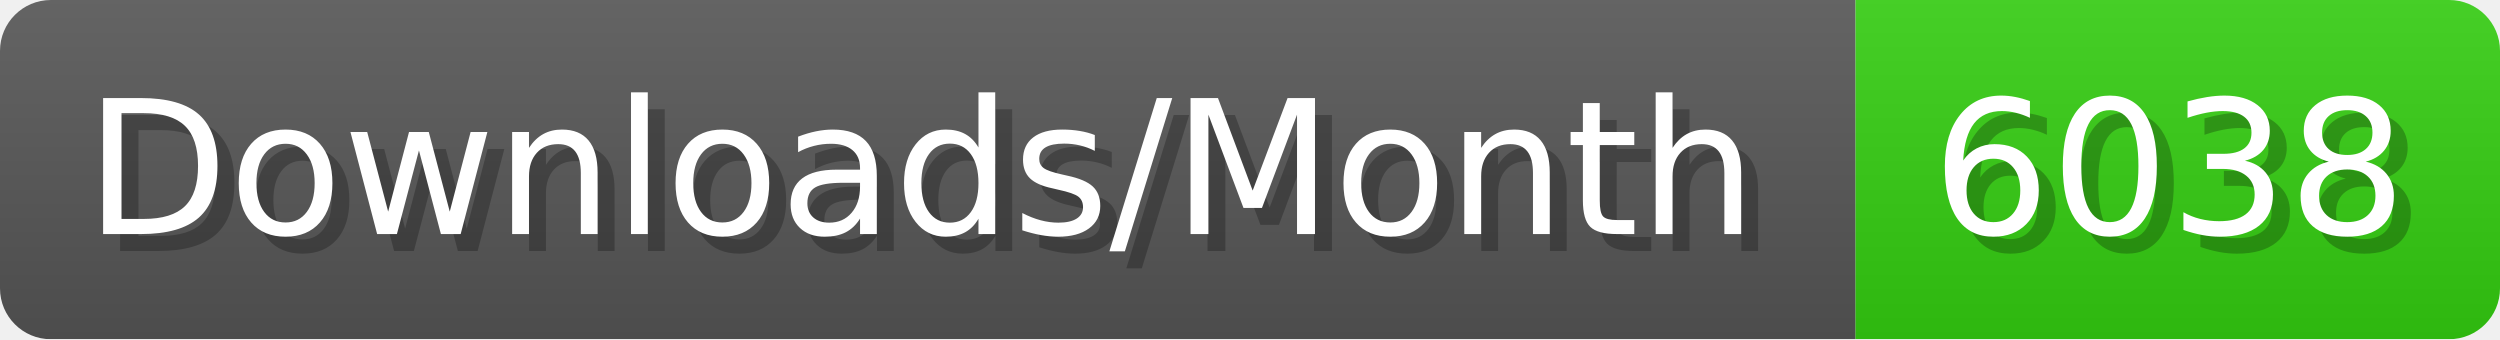
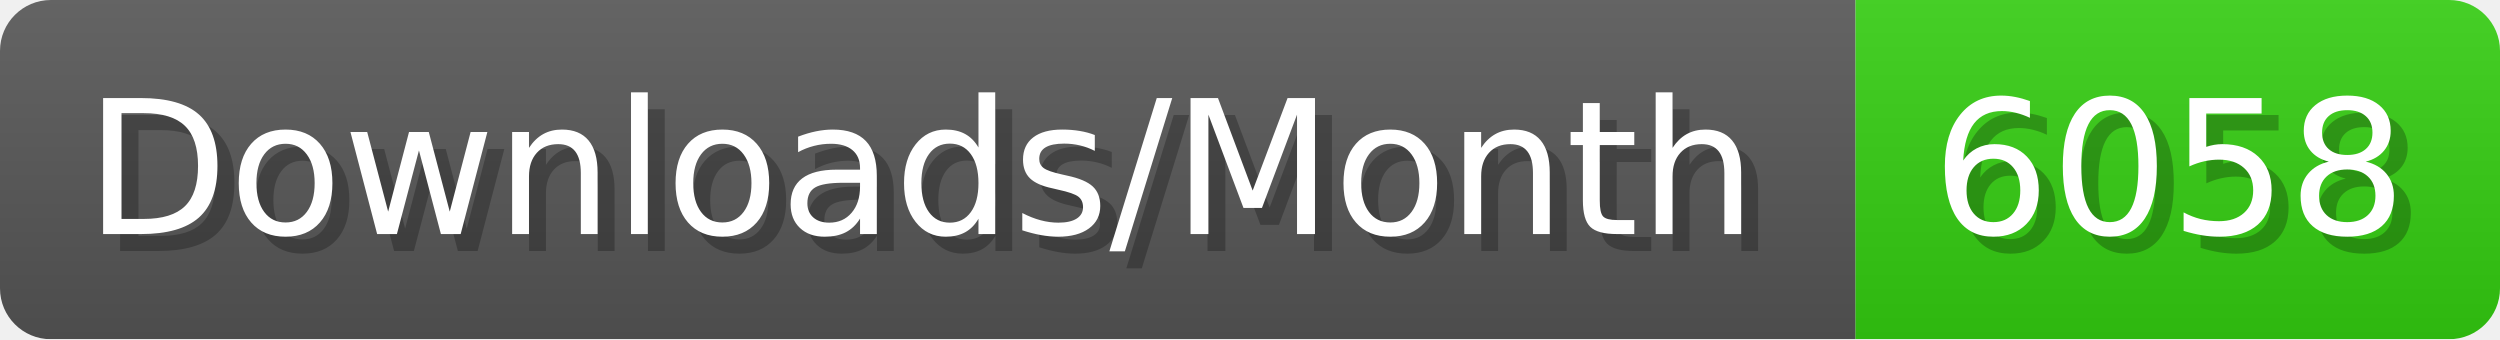
- <svg xmlns="http://www.w3.org/2000/svg" width="147.4" height="20" viewBox="0 0 1474 200" role="img" aria-label="Downloads/Month: 6038">
+ <svg xmlns="http://www.w3.org/2000/svg" width="147.4" height="20" viewBox="0 0 1474 200" role="img" aria-label="Downloads/Month: 6058">
  <linearGradient id="YlXUI" x2="0" y2="100%">
    <stop offset="0" stop-opacity=".1" stop-color="#EEE" />
    <stop offset="1" stop-opacity=".1" />
  </linearGradient>
  <mask id="JHhop">
    <rect width="1474" height="200" rx="30" fill="#FFF" />
  </mask>
  <g mask="url(#JHhop)">
    <rect width="1094" height="200" fill="#555" />
    <rect width="380" height="200" fill="#3C1" x="1094" />
    <rect width="1474" height="200" fill="url(#YlXUI)" />
  </g>
  <g aria-hidden="true" fill="#fff" text-anchor="start" font-family="Verdana,DejaVu Sans,sans-serif" font-size="110">
    <text x="60" y="148" textLength="994" fill="#000" opacity="0.25">Downloads/Month</text>
    <text x="50" y="138" textLength="994">Downloads/Month</text>
-     <text x="1149" y="148" textLength="280" fill="#000" opacity="0.25">6038</text>
-     <text x="1139" y="138" textLength="280">6038</text>
+     <text x="1149" y="148" textLength="280" fill="#000" opacity="0.25">6058</text>
+     <text x="1139" y="138" textLength="280">6058</text>
  </g>
</svg>
